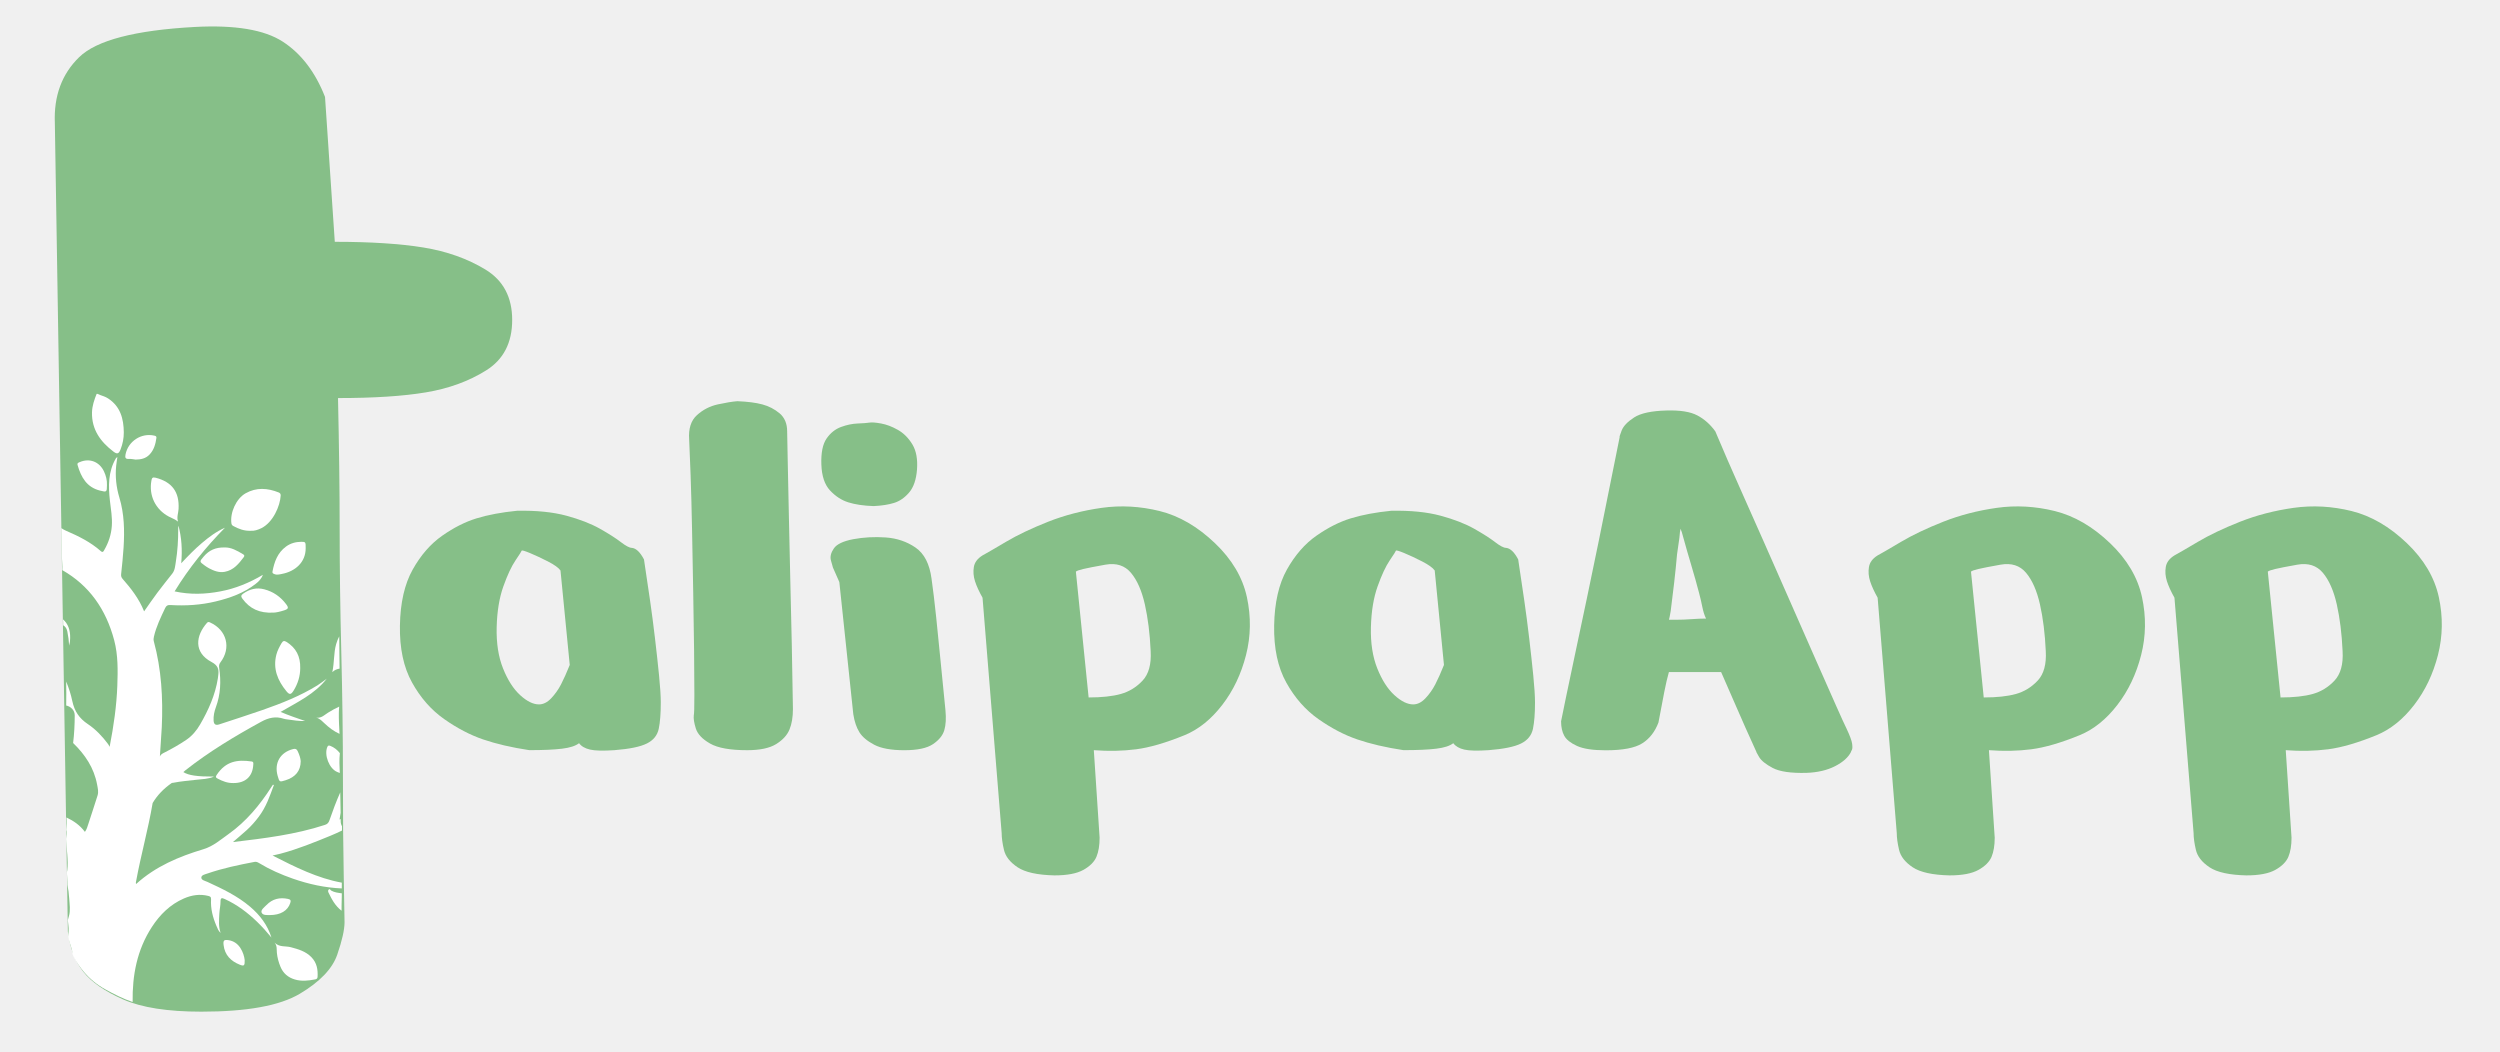
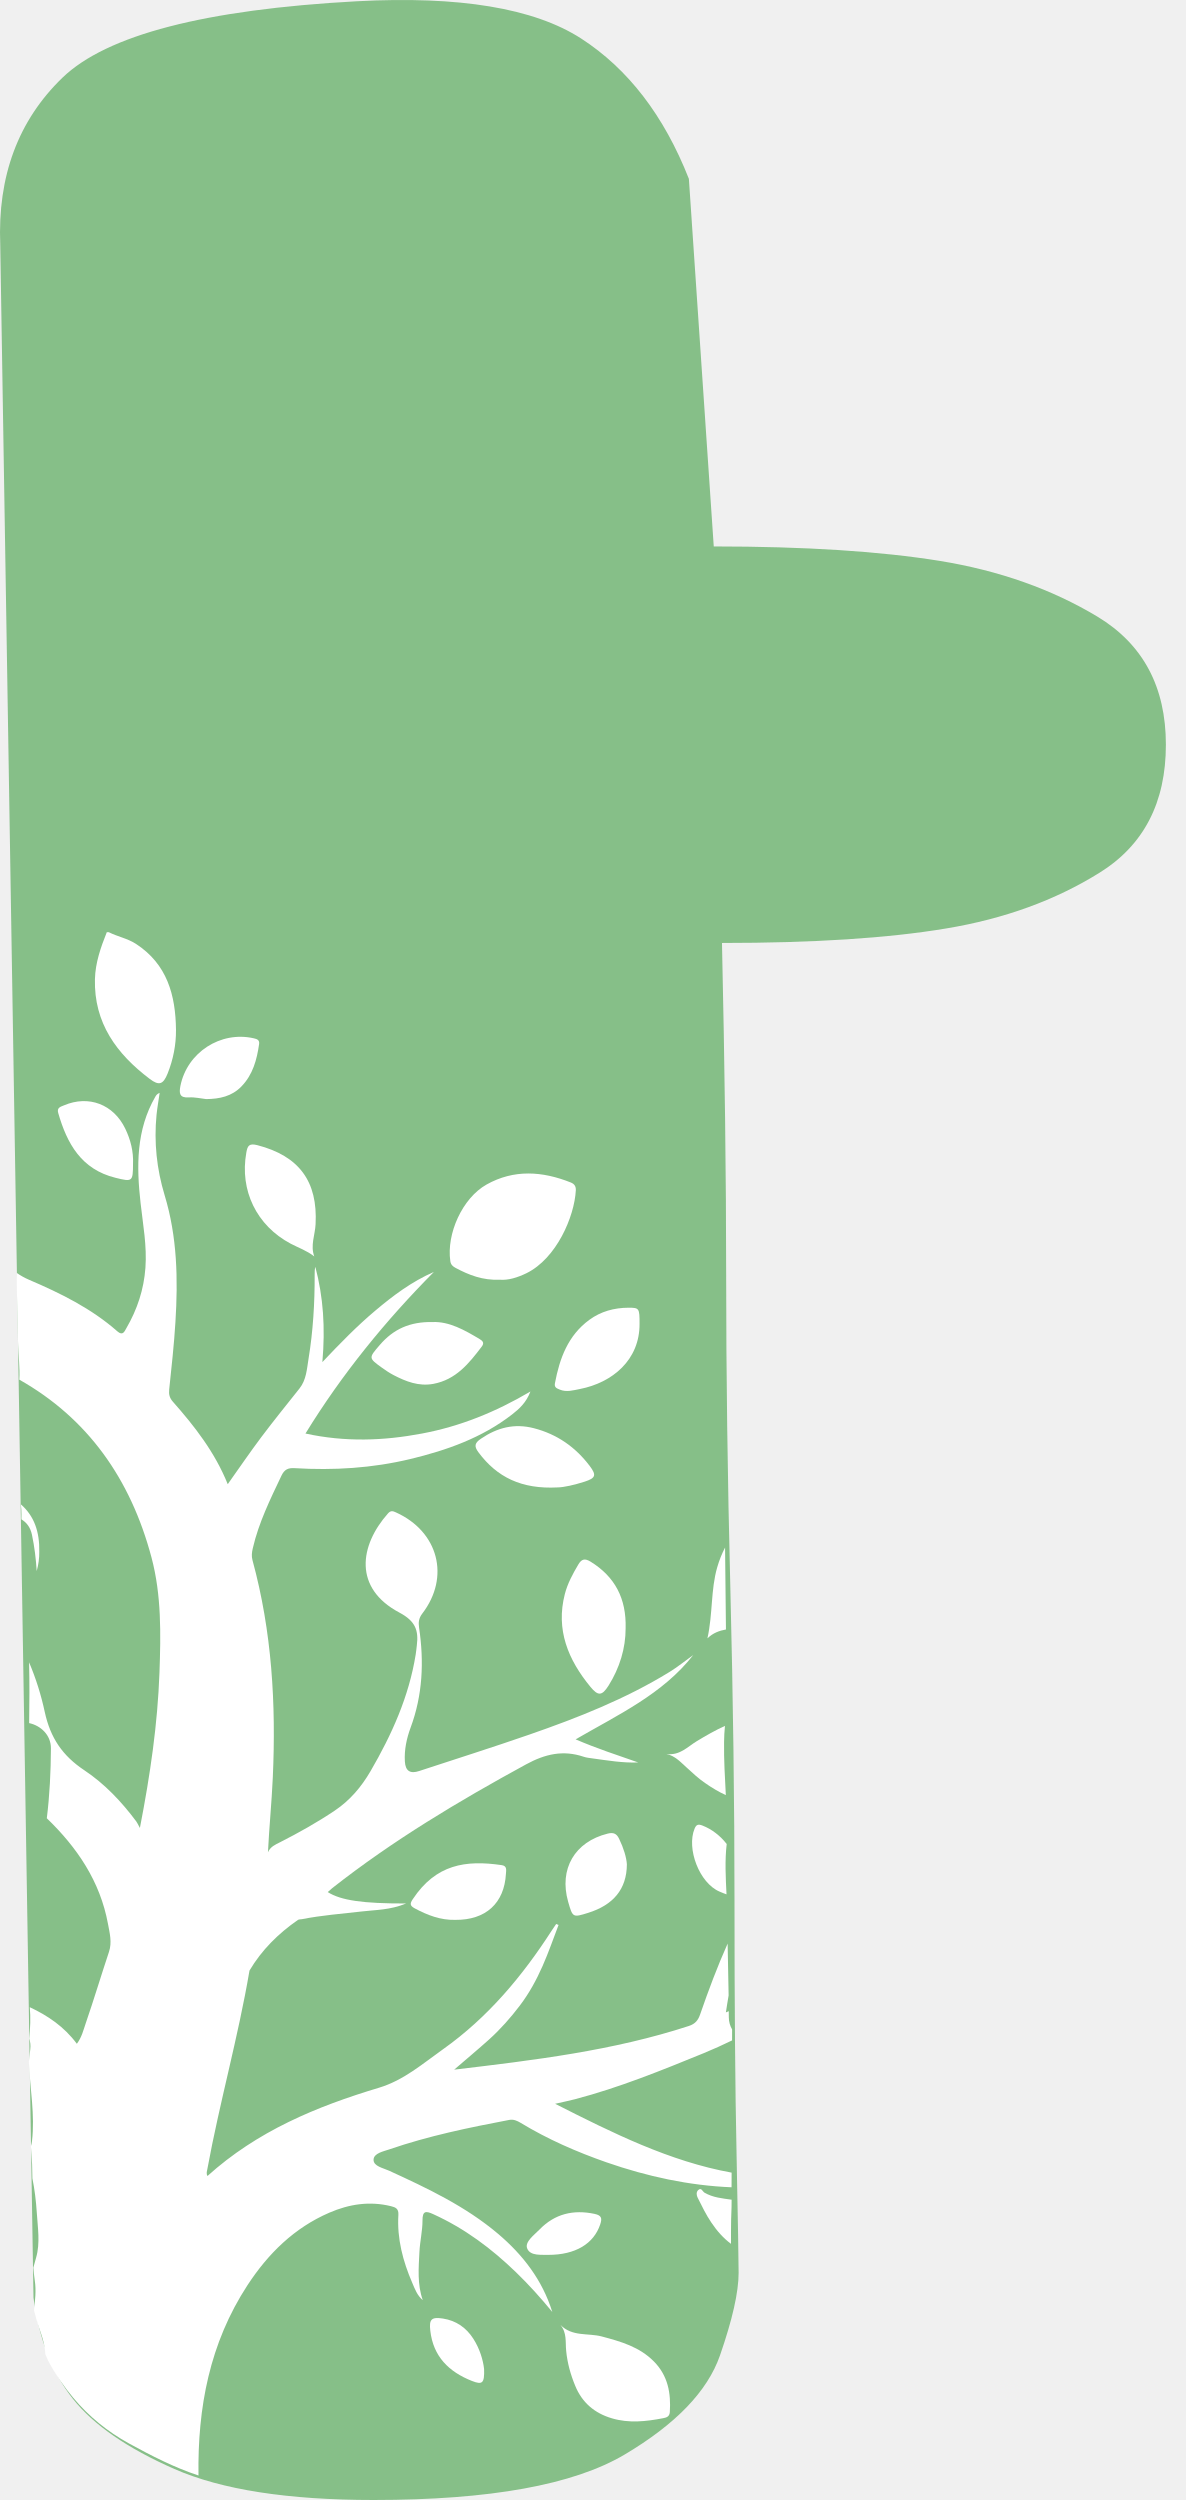
- <svg xmlns="http://www.w3.org/2000/svg" id="Layer_1" x="0" y="0" version="1.1" viewBox="0 0 1022 430" style="enable-background:new 0 0 1022 430" xml:space="preserve">
-   <style type="text/css">.st0{fill:#86bf88}.st1{fill:#fff}</style>
-   <g>
-     <g>
-       <path d="M22.42,50.28C21.97,39.2,25.3,30.22,32.4,23.33c7.09-6.87,22.84-10.98,47.24-12.31 c16.41-0.88,28.38,1.11,35.93,5.99c7.54,4.89,13.31,12.42,17.3,22.62l3.99,59.22c14.64,0,26.72,0.78,36.26,2.33 c9.53,1.56,17.96,4.55,25.28,8.98c7.32,4.44,10.98,11.31,10.98,20.63s-3.55,16.2-10.65,20.63c-7.1,4.44-15.3,7.43-24.62,8.98 c-9.31,1.56-21.29,2.33-35.93,2.33c0.44,19.96,0.67,37.82,0.67,53.56c0,15.75,0.22,32.5,0.67,50.23 c0.44,17.75,0.67,34.71,0.67,50.9c0,16.2,0.1,29.72,0.33,40.59c0.22,10.87,0.33,17.2,0.33,18.96c0,3.11-1,7.55-2.99,13.31 c-2,5.77-7.1,11.09-15.3,15.97c-8.21,4.89-21.62,7.32-40.25,7.32c-13.75,0-24.4-1.66-31.94-4.99c-7.55-3.33-12.97-7.09-16.3-11.31 c-3.33-4.21-5.44-9.65-6.32-16.3L22.42,50.28z" class="st0" />
-     </g>
-     <g id="Tree">
-       <path d="M135.24,341.59c1.55-0.64,3.07-1.33,4.56-2.06c0-0.59,0-1.18,0.01-1.77c-0.33-0.57-0.53-1.22-0.53-1.95 c0-0.33-0.01-0.66-0.01-0.99c-0.15,0.07-0.3,0.13-0.46,0.2c0.13-0.93,0.29-1.83,0.44-2.74c-0.04-2.78-0.1-5.56-0.16-8.35 c-1.66,3.73-3.08,7.55-4.41,11.41c-0.32,0.93-0.77,1.52-1.8,1.86c-12.19,4-24.84,5.51-37.65,7.04c1.94-1.68,3.8-3.24,5.61-4.87 c1.82-1.65,3.44-3.49,4.92-5.45c1.49-1.97,2.66-4.13,3.65-6.38c0.95-2.16,1.72-4.4,2.56-6.61c-0.13-0.05-0.26-0.11-0.38-0.16 c-0.24,0.35-0.48,0.7-0.71,1.06c-4.72,7.35-10.24,13.99-17.41,19.1c-3.27,2.33-6.32,5.02-10.29,6.22 c-10.04,3.02-19.58,7.01-27.52,14.22c-0.23-0.4-0.08-0.76-0.02-1.11c1.96-10.72,4.94-21.23,6.76-31.98 c1.96-3.32,4.62-5.97,7.77-8.16c0.16-0.11,0.42-0.08,0.64-0.12c3.16-0.63,6.37-0.87,9.56-1.24c2.26-0.27,4.58-0.22,7.15-1.29 c-6.95,0.02-10.48-0.5-12.57-1.84c0.26-0.22,0.49-0.45,0.74-0.65c9.7-7.66,20.25-13.99,31.07-19.92c3.07-1.68,5.95-2.34,9.24-1.23 c0.46,0.16,0.96,0.2,1.44,0.27c2.43,0.33,4.85,0.75,7.31,0.65c-3.31-1.17-6.63-2.24-10.04-3.72c6.88-4.01,13.97-7.3,18.86-13.58 c-1.27,0.91-2.48,1.91-3.81,2.73c-7.05,4.35-14.7,7.37-22.47,10.08c-5.86,2.05-11.78,3.92-17.67,5.87 c-1.44,0.48-2.21,0.01-2.3-1.54c-0.11-1.88,0.28-3.71,0.92-5.45c1.94-5.25,2.17-10.63,1.36-16.11c-0.12-0.83-0.06-1.51,0.51-2.26 c4.51-5.9,2.59-13.21-4.21-16.3c-0.48-0.22-0.83-0.35-1.28,0.15c-4.6,5.21-5.56,12.06,1.83,15.99c2.57,1.37,3.09,2.86,2.79,5.27 c-0.06,0.49-0.1,0.98-0.18,1.46c-1.08,6.78-3.83,12.91-7.24,18.8c-1.47,2.54-3.29,4.71-5.75,6.37c-2.81,1.9-5.75,3.55-8.76,5.09 c-0.77,0.39-1.56,0.72-1.95,1.62c0.2-4.06,0.6-8.05,0.78-12.05c0.53-11.83-0.14-23.53-3.26-35.01c-0.18-0.66-0.1-1.26,0.05-1.92 c0.95-4.13,2.8-7.89,4.59-11.68c0.48-1.01,1.06-1.29,2.14-1.22c6.24,0.38,12.42,0,18.52-1.47c5.87-1.42,11.5-3.41,16.33-7.18 c1.17-0.91,2.28-1.92,2.95-3.7c-5.62,3.33-11.3,5.62-17.39,6.77c-6.15,1.17-12.31,1.4-18.69,0c5.87-9.6,12.8-18.13,20.59-26.03 c-3.53,1.54-6.54,3.81-9.44,6.27c-2.88,2.44-5.52,5.15-8.44,8.25c0.48-5.54,0.15-10.48-1.13-15.35c-0.11,0.43-0.11,0.86-0.11,1.29 c0.02,4.53-0.25,9.05-0.98,13.53c-0.27,1.64-0.34,3.37-1.45,4.78c-2.06,2.61-4.15,5.2-6.14,7.86c-1.81,2.42-3.51,4.93-5.37,7.56 c-2.07-5.16-5.31-9.32-8.81-13.3c-0.51-0.58-0.66-1.16-0.58-1.93c0.38-3.63,0.78-7.26,1-10.9c0.43-6.88,0.29-13.73-1.73-20.42 c-1.27-4.21-1.73-8.54-1.3-12.94c0.12-1.19,0.33-2.37,0.5-3.55c-0.38,0.15-0.54,0.35-0.67,0.58c-3.12,5.4-3.05,11.28-2.39,17.18 c0.39,3.47,1.03,6.9,0.78,10.41c-0.25,3.49-1.31,6.72-3.06,9.74c-0.3,0.52-0.56,1.28-1.44,0.51c-4.18-3.7-9.12-6.14-14.19-8.32 c-0.72-0.31-1.36-0.68-1.96-1.1c0.02,3.76,0.15,7.56,0.22,11.32c0.04,2.03,0.32,3.97,0.2,5.88c10.93,6.2,17.84,15.93,21.21,28.68 c1.6,6.06,1.49,12.32,1.27,18.54c-0.3,8.23-1.46,16.34-3.14,25c-0.32-0.59-0.42-0.84-0.58-1.05c-2.36-3.18-5.08-6.07-8.34-8.25 c-3.49-2.33-5.44-5.2-6.34-9.39c-0.59-2.76-1.43-5.43-2.51-7.99c0.08,3.26,0.06,6.53,0.01,9.79c1.85,0.4,3.5,1.91,3.49,4.07 c-0.02,3.77-0.2,7.54-0.66,11.26c4.86,4.71,8.55,10.15,9.81,17.01c0.27,1.48,0.68,2.96,0.16,4.52c-1.27,3.83-2.42,7.69-3.73,11.51 c-0.37,1.07-0.63,2.24-1.42,3.29c-2.04-2.76-4.66-4.53-7.55-5.89c0.15,1.66,0.08,3.35-0.09,5.06c0.17,0.49,0.25,1.06,0.17,1.72 c-0.07,0.67-0.15,1.34-0.23,2.01c0.17,4.27,1.01,8.58,0.5,12.81c-0.03,0.28-0.09,0.55-0.17,0.8c0.04,0.63,0.09,1.27,0.12,1.9 c0.06,0.63,0.09,1.26,0.09,1.89c0.02,0.46,0.03,0.92,0.03,1.38c0.36,1.8,0.58,3.62,0.7,5.47c0.15,2.44,0.58,4.95-0.11,7.32 c-0.16,0.53-0.29,1.07-0.44,1.6c0.06,0.68,0.13,1.37,0.23,2.05c0.25,1.66,0.04,3.25-0.12,4.83c0.03,0.11,0.06,0.22,0.08,0.34 c0.02,0.07,0.05,0.13,0.07,0.21c0.51,2.3,1.57,4.12,1.67,6.52c0.12,0.32,0.27,0.63,0.4,0.95c1.18,2.28,2.72,4.44,4.04,6.03 c2.5,3.02,5.56,5.51,8.99,7.4c3.63,2,7.22,3.85,11.13,5.15c-0.16-10.92,1.78-21.31,7.86-30.66c3.3-5.07,7.48-9.23,13.13-11.68 c3.18-1.38,6.47-1.89,9.9-1.04c0.72,0.18,1.23,0.39,1.17,1.39c-0.23,3.83,0.72,7.45,2.22,10.94c0.43,1,0.79,2.04,1.69,2.8 c-0.9-2.57-0.66-5.19-0.53-7.79c0.08-1.68,0.49-3.36,0.49-5.03c-0.01-1.59,0.54-1.57,1.72-1.03c5.03,2.29,9.36,5.55,13.3,9.38 c2.06,2,3.98,4.15,5.8,6.38c-1.59-5.13-4.7-9.19-8.71-12.6c-5.21-4.43-11.32-7.33-17.47-10.16c-0.96-0.44-2.51-0.71-2.49-1.77 c0.03-1.06,1.57-1.33,2.57-1.68c6.25-2.16,12.7-3.49,19.18-4.73c0.73-0.14,1.28,0.14,1.84,0.47c4.35,2.65,8.98,4.68,13.77,6.36 c6.56,2.29,13.23,3.74,20.06,4.02c0-0.78,0.01-1.57,0.01-2.36c-9.91-1.8-19.05-6.37-28.31-11.09c1.34-0.31,2.28-0.5,3.2-0.74 C121.72,347.13,128.48,344.36,135.24,341.59z" class="st1" />
-       <path d="M39.84,161c1.4,0.71,2.98,0.99,4.32,1.86c5.05,3.28,6.39,8.3,6.45,13.87c0.02,2.41-0.45,4.78-1.34,7.03 c-0.71,1.78-1.38,2-2.86,0.88c-5.32-4.04-8.97-9.01-8.8-16.08c0.07-2.66,0.93-5.12,1.9-7.56C39.62,161,39.73,161,39.84,161z" class="st1" />
-       <path d="M102.53,216.98c-2.74,0.12-4.94-0.76-7.07-1.9c-0.45-0.24-0.76-0.51-0.85-1.08 c-0.64-4.41,1.93-10.16,5.81-12.35c4.4-2.48,8.96-2.16,13.52-0.33c0.59,0.24,0.83,0.63,0.8,1.26c-0.22,4.24-3.1,10.97-7.91,13.35 C105.39,216.63,103.9,217.1,102.53,216.98z" class="st1" />
-       <path d="M138.68,260.13c-0.51,0.98-0.93,2.04-1.26,3.18c-1.05,3.65-0.69,7.44-1.57,11.45 c0.92-0.9,1.94-1.24,2.97-1.43C138.75,268.93,138.75,264.53,138.68,260.13z" class="st1" />
-       <path d="M138.52,291.45c0.01-0.83,0.05-1.71,0.14-2.59c-1.56,0.71-3.06,1.57-4.55,2.48c-1.47,0.9-2.72,2.35-4.84,2.04 c1.41,0.32,2.26,1.3,3.2,2.15c0.96,0.88,1.92,1.79,2.99,2.53c1.08,0.75,2.19,1.43,3.34,1.95 C138.65,297.16,138.48,294.29,138.52,291.45z" class="st1" />
-       <path d="M112.25,385.34c1.91,1.97,4.46,1.3,6.64,1.88c3.07,0.82,6.06,1.67,8.39,4.05c2.25,2.3,2.73,5.09,2.54,8.13 c-0.05,0.74-0.53,0.89-1.07,0.99c-2.74,0.53-5.47,0.84-8.22,0.02c-2.78-0.82-4.78-2.53-5.88-5.22c-0.75-1.81-1.27-3.69-1.46-5.66 C113.05,388.13,113.34,386.63,112.25,385.34z" class="st1" />
-       <path d="M122.73,273.15c0,3.19-0.94,6.34-2.74,9.22c-1.05,1.67-1.68,1.7-2.9,0.21c-3.59-4.38-5.59-9.21-4.11-14.97 c0.44-1.7,1.27-3.24,2.16-4.75c0.52-0.88,1.04-1.03,1.96-0.46C121.02,264.83,122.86,268.34,122.73,273.15z" class="st1" />
-       <path d="M72.79,213.23c-1.19-0.94-2.55-1.4-3.79-2.06c-5.46-2.91-8.2-8.58-7.11-14.66c0.19-1.09,0.43-1.55,1.76-1.21 c6.7,1.74,9.72,5.84,9.35,12.74C72.92,209.75,72.14,211.45,72.79,213.23z" class="st1" />
-       <path d="M111.83,250.44c-5.79,0.31-9.73-1.63-12.71-5.66c-0.74-0.99-0.58-1.51,0.4-2.18c2.61-1.79,5.35-2.51,8.48-1.7 c3.74,0.97,6.69,3.05,8.98,6.1c1.11,1.48,0.93,1.94-0.81,2.51C114.5,250.05,112.81,250.43,111.83,250.44z" class="st1" />
-       <path d="M91.76,223.8c2.68-0.11,5.14,1.29,7.58,2.76c0.43,0.26,0.77,0.58,0.33,1.17c-2.05,2.72-4.14,5.35-7.79,6.03 c-2.35,0.43-4.39-0.38-6.38-1.42c-0.67-0.35-1.31-0.79-1.92-1.23c-2.09-1.52-2.08-1.53-0.29-3.61 C85.48,224.93,88.13,223.73,91.76,223.8z" class="st1" />
-       <path d="M124.96,224.08c0.04,5.82-4.35,9.49-9.58,10.51c-1.04,0.2-2.13,0.55-3.22,0.09c-0.47-0.2-0.9-0.33-0.77-1.02 c0.75-4,2.08-7.68,5.51-10.21c1.86-1.37,3.99-1.95,6.29-1.96C124.91,221.49,124.97,221.57,124.96,224.08z" class="st1" />
-       <path d="M139.63,370.4c0-1.36,0.03-2.71,0.09-4.05c0-0.39,0-0.78,0.01-1.16c-1.49-0.21-3-0.34-4.35-1.13 c-0.32-0.19-0.5-0.9-1.02-0.41c-0.34,0.33-0.26,0.87-0.07,1.23c0.68,1.36,1.34,2.75,2.19,4c0.91,1.36,1.95,2.53,3.15,3.42 C139.62,371.67,139.63,371.04,139.63,370.4z" class="st1" />
-       <path d="M95.4,320.11c-2.36,0.06-4.46-0.76-6.51-1.86c-0.83-0.45-0.74-0.81-0.29-1.49c3.71-5.6,8.46-6.32,14.25-5.47 c0.9,0.13,0.71,0.83,0.68,1.4C103.27,317.44,100.28,320.16,95.4,320.11z" class="st1" />
-       <path d="M43.72,198.33c-0.01,2.86-0.1,2.91-2.82,2.23c-5.48-1.36-7.77-5.51-9.18-10.44c-0.25-0.87,0.38-1,0.93-1.23 c3.95-1.69,7.95-0.17,9.83,3.77C43.33,194.44,43.81,196.33,43.72,198.33z" class="st1" />
-       <path d="M122.93,311.17c-0.02,4.01-2.2,6.55-6.22,7.81c-2.46,0.77-2.47,0.77-3.2-1.79c-1.5-5.28,1.06-9.67,6.35-10.98 c0.9-0.22,1.42-0.02,1.82,0.83C122.4,308.53,122.87,310.07,122.93,311.17z" class="st1" />
-       <path d="M25.73,253.17c0.06,0.54,0.11,1.08,0.1,1.63c0,0.19,0,0.37-0.01,0.56c0,0.08,0.01,0.16,0.01,0.24 c0.8,0.47,1.43,1.27,1.68,2.47c0.41,1.96,0.64,3.9,0.76,5.85c0.28-1.03,0.43-2.07,0.41-3.08 C28.75,257.57,27.86,255.03,25.73,253.17z" class="st1" />
-       <path d="M55.45,187.88c-0.92-0.1-1.84-0.33-2.75-0.27c-1.54,0.1-1.61-0.64-1.38-1.85c1.07-5.39,6.44-8.9,11.78-7.67 c0.53,0.12,0.94,0.28,0.84,0.94c-0.36,2.51-1,4.91-2.82,6.8C59.57,187.45,57.59,187.86,55.45,187.88z" class="st1" />
-       <path d="M100.03,392.47c0.07,2.3-0.27,2.58-1.95,1.92c-3.7-1.47-6.21-3.94-6.68-8.09c-0.21-1.84,0.17-2.25,2.03-1.96 c2.11,0.33,3.72,1.45,4.87,3.25C99.34,389.22,99.87,391.03,100.03,392.47z" class="st1" />
-       <path d="M110.29,374.08c-1.01-0.05-2.86,0.22-3.35-1.04c-0.42-1.07,1.13-2.16,2-3.07c2.44-2.51,5.41-3.22,8.82-2.49 c1.12,0.24,1.22,0.71,0.89,1.7C117.62,372.27,114.71,374.09,110.29,374.08z" class="st1" />
-       <path d="M138.94,307.89c-1.03-1.33-2.38-2.39-3.9-2.98c-0.66-0.25-0.97-0.17-1.25,0.5 c-1.33,3.21,0.76,8.77,4.01,10.15c0.43,0.18,0.79,0.33,1.11,0.44C138.78,313.29,138.63,310.55,138.94,307.89z" class="st1" />
-     </g>
-     <g>
-       <path d="M231.5,210.81c5.53,1.5,10.11,3.28,13.75,5.33c3.63,2.06,6.48,3.87,8.53,5.45c2.05,1.58,3.56,2.37,4.5,2.37 c1.74,0.16,3.4,1.74,4.98,4.74c0.95,6.32,1.78,11.93,2.49,16.83c0.71,4.9,1.38,10.04,2.01,15.4c0.63,5.37,1.19,10.43,1.66,15.17 c0.47,4.74,0.71,8.45,0.71,11.14c0,4.42-0.28,7.98-0.83,10.66c-0.56,2.69-2.17,4.7-4.86,6.04c-2.69,1.34-7.11,2.25-13.27,2.73 c-4.58,0.31-7.9,0.24-9.95-0.24c-2.06-0.47-3.56-1.34-4.5-2.61c-1.42,1.11-3.75,1.86-6.99,2.25c-3.24,0.4-7.7,0.59-13.39,0.59 c-7.27-1.1-13.55-2.57-18.84-4.38c-5.3-1.81-10.59-4.58-15.88-8.29c-5.3-3.71-9.68-8.69-13.15-14.93 c-3.48-6.24-5.14-14.02-4.98-23.34c0.16-9.32,1.9-16.95,5.21-22.87c3.32-5.92,7.35-10.55,12.09-13.86 c4.74-3.32,9.44-5.69,14.1-7.11c4.66-1.42,10.15-2.45,16.47-3.08C219.25,208.65,225.96,209.32,231.5,210.81z M229.13,233.21 c-0.79-1.1-2.49-2.33-5.1-3.67c-2.61-1.34-5.06-2.49-7.35-3.44c-2.29-0.95-3.44-1.26-3.44-0.95c0,0.16-0.83,1.46-2.49,3.91 c-1.66,2.45-3.32,6.01-4.98,10.67c-1.66,4.66-2.57,10.23-2.73,16.71c-0.16,6.48,0.71,12.09,2.61,16.83s4.23,8.38,6.99,10.9 c2.76,2.53,5.33,3.79,7.7,3.79c1.74,0,3.4-0.83,4.98-2.49c1.58-1.66,2.92-3.56,4.03-5.69c1.1-2.13,2.29-4.78,3.56-7.94 L229.13,233.21z" class="st0" />
-       <path d="M301.41,164.01c4.11,0.16,7.5,0.59,10.19,1.3c2.68,0.71,5.05,1.94,7.11,3.67c2.05,1.74,3.08,4.19,3.08,7.35 c0,2.06,0.08,6.24,0.24,12.56c0.15,6.32,0.31,13.79,0.47,22.4c0.16,8.61,0.36,17.46,0.59,26.54c0.24,9.09,0.43,17.58,0.59,25.48 c0.16,7.9,0.31,16.75,0.47,26.54c0,3.32-0.47,6.12-1.42,8.41c-0.95,2.29-2.77,4.27-5.45,5.93c-2.69,1.66-6.64,2.49-11.85,2.49 c-6.95,0-12.01-0.91-15.17-2.73c-3.16-1.81-5.1-3.87-5.81-6.16c-0.71-2.29-0.99-4.07-0.83-5.33c0.16-0.63,0.24-3.39,0.24-8.29 c0-4.89-0.04-11.06-0.12-18.49c-0.08-7.42-0.2-15.4-0.36-23.94c-0.16-8.53-0.32-16.95-0.47-25.24 c-0.16-8.29-0.36-15.72-0.59-22.28c-0.24-6.55-0.44-11.41-0.59-14.58c-0.32-4.42,0.75-7.74,3.2-9.95 c2.45-2.21,5.29-3.67,8.53-4.38C296.71,164.6,299.35,164.17,301.41,164.01z" class="st0" />
-       <path d="M346.79,205.36c-2.77-0.87-5.25-2.49-7.47-4.86c-2.21-2.37-3.4-5.93-3.55-10.67 c-0.16-4.74,0.55-8.25,2.13-10.55c1.58-2.29,3.56-3.87,5.93-4.74c2.37-0.87,4.66-1.34,6.87-1.42c2.21-0.08,3.79-0.2,4.74-0.36 c0.95-0.16,2.53-0.04,4.74,0.36c2.21,0.4,4.5,1.27,6.87,2.61c2.37,1.34,4.34,3.32,5.92,5.92c1.58,2.61,2.21,6.04,1.9,10.31 c-0.32,4.11-1.39,7.23-3.2,9.36c-1.82,2.13-3.87,3.56-6.16,4.27c-2.29,0.71-5.09,1.15-8.41,1.3 C352.99,206.75,349.55,206.23,346.79,205.36z M343.12,237.95c-1.42-3.32-2.29-5.29-2.61-5.92c-0.16-0.47-0.44-1.46-0.83-2.96 c-0.4-1.5,0-3.12,1.19-4.86c1.18-1.74,3.83-3,7.94-3.79c4.27-0.79,8.69-1.03,13.27-0.71c4.58,0.32,8.65,1.7,12.21,4.15 c3.55,2.45,5.72,6.68,6.52,12.68c0.63,4.43,1.26,9.68,1.9,15.76c0.63,6.08,1.22,12.01,1.78,17.77c0.55,5.77,1.22,12.52,2.01,20.26 c0.32,3.32,0.16,6.04-0.47,8.18c-0.63,2.13-2.17,4.03-4.62,5.69c-2.45,1.66-6.36,2.49-11.73,2.49c-5.37,0-9.48-0.75-12.32-2.25 c-2.84-1.5-4.86-3.2-6.04-5.1c-1.18-1.9-2.01-4.34-2.49-7.35L343.12,237.95z" class="st0" />
-       <path d="M409.48,340.57l-7.82-96.22c-1.42-2.53-2.45-4.78-3.08-6.75c-0.63-1.97-0.79-3.91-0.47-5.81 c0.31-1.9,1.5-3.47,3.55-4.74c1.74-0.95,4.94-2.8,9.6-5.57c4.66-2.76,10.39-5.49,17.18-8.18c6.79-2.69,14.1-4.58,21.92-5.69 c7.82-1.1,15.72-0.67,23.7,1.3c7.98,1.98,15.52,6.36,22.63,13.15c6.95,6.64,11.29,13.98,13.04,22.04 c1.74,8.06,1.62,15.96-0.36,23.7c-1.98,7.74-5.21,14.54-9.72,20.38c-4.5,5.85-9.6,9.95-15.29,12.32 c-7.74,3.16-14.38,5.1-19.91,5.81c-5.53,0.71-11.3,0.83-17.3,0.36l2.37,35.79c0,3.16-0.44,5.77-1.3,7.82 c-0.87,2.05-2.65,3.83-5.33,5.33c-2.69,1.5-6.64,2.25-11.85,2.25c-6.95-0.16-11.97-1.27-15.05-3.32 c-3.08-2.06-4.94-4.42-5.57-7.11C409.79,344.76,409.48,342.47,409.48,340.57z M445.03,285.12c5.37,0,9.75-0.47,13.15-1.42 c3.4-0.95,6.36-2.76,8.89-5.45c2.53-2.69,3.63-6.71,3.32-12.09c-0.32-7.11-1.11-13.47-2.37-19.08c-1.27-5.61-3.16-9.91-5.69-12.92 c-2.53-3-6.01-4.11-10.43-3.32c-4.43,0.79-7.47,1.38-9.12,1.78c-1.66,0.4-2.65,0.75-2.96,1.07L445.03,285.12z" class="st0" />
-       <path d="M588.88,210.81c5.53,1.5,10.11,3.28,13.75,5.33c3.63,2.06,6.48,3.87,8.53,5.45c2.05,1.58,3.55,2.37,4.5,2.37 c1.74,0.16,3.4,1.74,4.98,4.74c0.95,6.32,1.78,11.93,2.49,16.83c0.71,4.9,1.38,10.04,2.01,15.4c0.63,5.37,1.18,10.43,1.66,15.17 c0.47,4.74,0.71,8.45,0.71,11.14c0,4.42-0.28,7.98-0.83,10.66c-0.56,2.69-2.17,4.7-4.86,6.04c-2.69,1.34-7.11,2.25-13.27,2.73 c-4.58,0.31-7.9,0.24-9.95-0.24c-2.05-0.47-3.55-1.34-4.5-2.61c-1.42,1.11-3.75,1.86-6.99,2.25c-3.24,0.4-7.7,0.59-13.39,0.59 c-7.27-1.1-13.55-2.57-18.84-4.38c-5.3-1.81-10.59-4.58-15.88-8.29c-5.29-3.71-9.68-8.69-13.15-14.93 c-3.48-6.24-5.14-14.02-4.98-23.34c0.16-9.32,1.9-16.95,5.21-22.87c3.32-5.92,7.35-10.55,12.09-13.86s9.44-5.69,14.1-7.11 c4.66-1.42,10.15-2.45,16.47-3.08C576.64,208.65,583.35,209.32,588.88,210.81z M586.51,233.21c-0.79-1.1-2.49-2.33-5.09-3.67 c-2.61-1.34-5.06-2.49-7.35-3.44c-2.29-0.95-3.44-1.26-3.44-0.95c0,0.16-0.83,1.46-2.49,3.91c-1.66,2.45-3.32,6.01-4.98,10.67 c-1.66,4.66-2.57,10.23-2.73,16.71c-0.16,6.48,0.71,12.09,2.61,16.83c1.9,4.74,4.23,8.38,6.99,10.9c2.76,2.53,5.33,3.79,7.7,3.79 c1.74,0,3.4-0.83,4.98-2.49c1.58-1.66,2.92-3.56,4.03-5.69c1.1-2.13,2.29-4.78,3.55-7.94L586.51,233.21z" class="st0" />
-       <path d="M662.94,175.98c0.71-1.81,2.41-3.59,5.1-5.33c2.68-1.74,7.11-2.68,13.27-2.84c5.53-0.16,9.72,0.51,12.56,2.01 c2.84,1.5,5.29,3.67,7.35,6.52c3.47,8.22,6.71,15.68,9.72,22.4c3,6.72,6.32,14.18,9.95,22.4c3.63,8.22,7.31,16.55,11.02,25 c3.71,8.45,7.19,16.35,10.43,23.7c3.24,7.35,5.96,13.51,8.18,18.49c2.21,4.98,3.63,8.1,4.27,9.36c1.42,3,2.21,5.14,2.37,6.4 c0.16,1.27,0.12,2.1-0.12,2.49s-0.36,0.67-0.36,0.83c-1.11,2.21-3.28,4.15-6.52,5.81c-3.24,1.66-7.15,2.57-11.73,2.73 c-6.32,0.16-10.9-0.51-13.75-2.01c-2.84-1.5-4.7-3-5.57-4.5c-0.87-1.5-1.23-2.17-1.07-2.01c-3.32-7.27-6.08-13.47-8.29-18.6 c-2.21-5.13-4.27-9.83-6.16-14.1c-4.27,0-7.82,0-10.67,0c-2.84,0-6.4,0-10.67,0c-0.63,2.21-1.27,4.94-1.9,8.18 c-0.63,3.24-1.42,7.39-2.37,12.44c-1.42,3.79-3.64,6.64-6.64,8.53c-3,1.9-7.98,2.84-14.93,2.84c-5.21,0-9.12-0.59-11.73-1.78 c-2.61-1.19-4.35-2.57-5.21-4.15c-0.87-1.58-1.3-3.56-1.3-5.92c0.31-1.58,0.98-4.86,2.01-9.84c1.03-4.98,2.29-10.98,3.79-18.01 c1.5-7.03,3.08-14.49,4.74-22.4c1.66-7.9,3.28-15.72,4.86-23.46c1.58-7.74,3-14.81,4.27-21.21c1.26-6.4,2.68-13.47,4.27-21.21 C661.96,178.7,662.23,177.79,662.94,175.98z M687,216.15c-0.16,0.63-0.32,1.9-0.47,3.79l-0.95,6.64 c-0.32,3.64-0.71,7.51-1.18,11.61c-0.47,4.11-0.95,7.98-1.42,11.61c-0.32,1.9-0.56,3.08-0.71,3.55h3.08c1.9,0,3.95-0.08,6.16-0.24 c2.21-0.16,4.18-0.24,5.92-0.24c-0.63-1.26-1.15-2.88-1.54-4.86c-0.4-1.97-0.83-3.83-1.3-5.57c-0.95-3.63-2.01-7.42-3.2-11.38 c-1.18-3.95-2.25-7.66-3.2-11.14C687.71,218.04,687.31,216.78,687,216.15z" class="st0" />
-       <path d="M775.4,340.57l-7.82-96.22c-1.42-2.53-2.45-4.78-3.08-6.75c-0.63-1.97-0.79-3.91-0.47-5.81 c0.31-1.9,1.5-3.47,3.55-4.74c1.74-0.95,4.94-2.8,9.6-5.57c4.66-2.76,10.39-5.49,17.18-8.18c6.79-2.69,14.1-4.58,21.92-5.69 c7.82-1.1,15.72-0.67,23.7,1.3c7.98,1.98,15.52,6.36,22.63,13.15c6.95,6.64,11.29,13.98,13.04,22.04 c1.74,8.06,1.62,15.96-0.36,23.7c-1.98,7.74-5.21,14.54-9.72,20.38c-4.5,5.85-9.6,9.95-15.29,12.32 c-7.74,3.16-14.38,5.1-19.91,5.81c-5.53,0.71-11.3,0.83-17.3,0.36l2.37,35.79c0,3.16-0.44,5.77-1.3,7.82 c-0.87,2.05-2.65,3.83-5.33,5.33c-2.69,1.5-6.64,2.25-11.85,2.25c-6.95-0.16-11.97-1.27-15.05-3.32 c-3.08-2.06-4.94-4.42-5.57-7.11C775.71,344.76,775.4,342.47,775.4,340.57z M810.95,285.12c5.37,0,9.75-0.47,13.15-1.42 c3.4-0.95,6.36-2.76,8.89-5.45c2.53-2.69,3.63-6.71,3.32-12.09c-0.32-7.11-1.11-13.47-2.37-19.08c-1.27-5.61-3.16-9.91-5.69-12.92 c-2.53-3-6.01-4.11-10.43-3.32c-4.43,0.79-7.47,1.38-9.12,1.78c-1.66,0.4-2.65,0.75-2.96,1.07L810.95,285.12z" class="st0" />
-       <path d="M896.74,340.57l-7.82-96.22c-1.42-2.53-2.45-4.78-3.08-6.75c-0.63-1.97-0.79-3.91-0.47-5.81 c0.31-1.9,1.5-3.47,3.55-4.74c1.74-0.95,4.94-2.8,9.6-5.57c4.66-2.76,10.39-5.49,17.18-8.18c6.79-2.69,14.1-4.58,21.92-5.69 c7.82-1.1,15.72-0.67,23.7,1.3c7.98,1.98,15.52,6.36,22.63,13.15c6.95,6.64,11.29,13.98,13.04,22.04 c1.74,8.06,1.62,15.96-0.36,23.7c-1.98,7.74-5.21,14.54-9.72,20.38c-4.5,5.85-9.6,9.95-15.29,12.32 c-7.74,3.16-14.38,5.1-19.91,5.81c-5.53,0.71-11.3,0.83-17.3,0.36l2.37,35.79c0,3.16-0.44,5.77-1.3,7.82 c-0.87,2.05-2.65,3.83-5.33,5.33c-2.69,1.5-6.64,2.25-11.85,2.25c-6.95-0.16-11.97-1.27-15.05-3.32 c-3.08-2.06-4.94-4.42-5.57-7.11C897.05,344.76,896.74,342.47,896.74,340.57z M932.29,285.12c5.37,0,9.75-0.47,13.15-1.42 c3.4-0.95,6.36-2.76,8.89-5.45c2.53-2.69,3.63-6.71,3.32-12.09c-0.32-7.11-1.11-13.47-2.37-19.08c-1.27-5.61-3.16-9.91-5.69-12.92 c-2.53-3-6.01-4.11-10.43-3.32c-4.43,0.79-7.47,1.38-9.12,1.78c-1.66,0.4-2.65,0.75-2.96,1.07L932.29,285.12z" class="st0" />
-     </g>
-   </g>
+ <svg xmlns="http://www.w3.org/2000/svg" width="55" height="116" viewBox="0 0 55 116" fill="none">
+   <path d="M0.012 11.366C-0.119 8.175 0.845 5.588 2.899 3.604C4.95 1.625 9.506 0.441 16.565 0.058C21.312 -0.195 24.775 0.378 26.959 1.783C29.14 3.192 30.809 5.361 31.964 8.298L33.118 25.355C37.353 25.355 40.848 25.58 43.608 26.026C46.364 26.475 48.803 27.337 50.921 28.612C53.038 29.891 54.097 31.87 54.097 34.554C54.097 37.239 53.07 39.22 51.016 40.496C48.962 41.775 46.59 42.636 43.894 43.082C41.201 43.532 37.735 43.754 33.5 43.754C33.627 49.502 33.694 54.646 33.694 59.18C33.694 63.716 33.757 68.54 33.887 73.647C34.015 78.759 34.081 83.644 34.081 88.307C34.081 92.973 34.11 96.867 34.177 99.998C34.24 103.128 34.272 104.952 34.272 105.459C34.272 106.354 33.983 107.633 33.407 109.292C32.829 110.954 31.353 112.486 28.981 113.892C26.606 115.3 22.727 116 17.337 116C13.359 116 10.278 115.522 8.097 114.563C5.913 113.604 4.345 112.521 3.382 111.305C2.419 110.093 1.808 108.526 1.554 106.611L0.012 11.366Z" fill="#86BF88" />
+   <path d="M32.648 95.269C33.097 95.084 33.536 94.886 33.968 94.675C33.968 94.505 33.968 94.335 33.97 94.165C33.875 94.001 33.817 93.814 33.817 93.604C33.817 93.509 33.814 93.414 33.814 93.319C33.771 93.339 33.727 93.356 33.681 93.376C33.719 93.109 33.765 92.849 33.808 92.587C33.797 91.787 33.779 90.986 33.762 90.182C33.282 91.257 32.871 92.357 32.486 93.469C32.394 93.736 32.264 93.906 31.966 94.004C28.439 95.156 24.78 95.591 21.074 96.032C21.635 95.548 22.173 95.099 22.697 94.629C23.223 94.154 23.692 93.624 24.12 93.059C24.551 92.492 24.89 91.87 25.176 91.222C25.451 90.6 25.674 89.955 25.917 89.318C25.879 89.304 25.841 89.287 25.807 89.272C25.737 89.373 25.668 89.474 25.601 89.577C24.236 91.694 22.639 93.607 20.565 95.079C19.619 95.75 18.736 96.524 17.588 96.87C14.684 97.74 11.924 98.889 9.627 100.966C9.56 100.85 9.604 100.747 9.621 100.646C10.188 97.558 11.05 94.531 11.576 91.435C12.143 90.479 12.913 89.716 13.824 89.085C13.871 89.053 13.946 89.062 14.009 89.05C14.924 88.869 15.852 88.8 16.775 88.693C17.429 88.615 18.1 88.63 18.843 88.322C16.833 88.327 15.812 88.178 15.207 87.792C15.282 87.728 15.349 87.662 15.421 87.605C18.227 85.398 21.279 83.575 24.409 81.867C25.297 81.383 26.131 81.193 27.082 81.513C27.215 81.559 27.36 81.57 27.499 81.591C28.202 81.686 28.902 81.807 29.614 81.778C28.656 81.441 27.696 81.133 26.709 80.706C28.7 79.552 30.751 78.604 32.165 76.795C31.798 77.057 31.448 77.345 31.063 77.581C29.023 78.834 26.811 79.704 24.563 80.485C22.867 81.075 21.155 81.614 19.451 82.175C19.034 82.314 18.812 82.178 18.786 81.732C18.754 81.19 18.867 80.663 19.052 80.162C19.613 78.65 19.68 77.1 19.445 75.522C19.41 75.283 19.428 75.087 19.593 74.871C20.897 73.172 20.342 71.067 18.375 70.177C18.236 70.113 18.135 70.076 18.005 70.22C16.674 71.72 16.396 73.693 18.534 74.825C19.277 75.22 19.428 75.649 19.341 76.343C19.324 76.484 19.312 76.625 19.289 76.763C18.977 78.716 18.181 80.482 17.195 82.178C16.769 82.91 16.243 83.535 15.531 84.013C14.718 84.56 13.868 85.035 12.997 85.479C12.774 85.591 12.546 85.686 12.433 85.945C12.491 84.776 12.606 83.627 12.658 82.475C12.812 79.068 12.618 75.698 11.715 72.391C11.663 72.201 11.686 72.028 11.73 71.838C12.005 70.649 12.54 69.566 13.058 68.474C13.197 68.183 13.364 68.103 13.677 68.123C15.482 68.232 17.27 68.123 19.034 67.7C20.733 67.291 22.361 66.717 23.759 65.632C24.097 65.37 24.418 65.079 24.612 64.566C22.986 65.525 21.343 66.185 19.581 66.516C17.802 66.853 16.02 66.919 14.174 66.516C15.872 63.751 17.877 61.294 20.131 59.019C19.11 59.462 18.239 60.116 17.4 60.825C16.567 61.527 15.803 62.308 14.958 63.201C15.097 61.605 15.002 60.182 14.631 58.78C14.6 58.904 14.6 59.027 14.6 59.151C14.605 60.456 14.527 61.758 14.316 63.048C14.238 63.52 14.218 64.019 13.897 64.425C13.301 65.177 12.696 65.922 12.12 66.689C11.597 67.386 11.105 68.109 10.567 68.866C9.968 67.38 9.031 66.182 8.018 65.035C7.871 64.868 7.827 64.701 7.85 64.48C7.96 63.434 8.076 62.389 8.14 61.34C8.264 59.358 8.224 57.386 7.639 55.459C7.272 54.246 7.139 52.999 7.263 51.732C7.298 51.389 7.359 51.049 7.408 50.709C7.298 50.753 7.252 50.81 7.214 50.876C6.311 52.432 6.332 54.125 6.523 55.825C6.635 56.824 6.821 57.812 6.748 58.823C6.676 59.828 6.369 60.758 5.863 61.628C5.776 61.778 5.701 61.997 5.446 61.775C4.237 60.709 2.808 60.007 1.341 59.379C1.133 59.289 0.948 59.183 0.774 59.062C0.78 60.145 0.818 61.239 0.838 62.322C0.85 62.907 0.931 63.466 0.896 64.016C4.058 65.802 6.057 68.604 7.032 72.276C7.495 74.022 7.463 75.825 7.399 77.616C7.312 79.986 6.977 82.322 6.491 84.817C6.398 84.647 6.369 84.575 6.323 84.514C5.64 83.598 4.853 82.766 3.91 82.138C2.901 81.467 2.337 80.64 2.076 79.433C1.906 78.638 1.663 77.87 1.35 77.132C1.373 78.071 1.367 79.013 1.353 79.952C1.888 80.067 2.366 80.502 2.363 81.124C2.357 82.21 2.305 83.296 2.172 84.367C3.578 85.724 4.645 87.29 5.01 89.266C5.088 89.693 5.206 90.119 5.056 90.568C4.689 91.671 4.356 92.783 3.977 93.883C3.87 94.192 3.795 94.528 3.566 94.831C2.976 94.036 2.218 93.526 1.382 93.134C1.425 93.612 1.405 94.099 1.356 94.592C1.405 94.733 1.428 94.897 1.405 95.087C1.385 95.28 1.362 95.473 1.339 95.666C1.388 96.896 1.631 98.137 1.483 99.356C1.474 99.436 1.457 99.514 1.434 99.586C1.446 99.767 1.46 99.952 1.469 100.133C1.486 100.315 1.495 100.496 1.495 100.678C1.501 100.81 1.503 100.943 1.503 101.075C1.608 101.594 1.671 102.118 1.706 102.651C1.749 103.353 1.874 104.076 1.674 104.759C1.628 104.911 1.59 105.067 1.547 105.22C1.564 105.416 1.584 105.614 1.613 105.81C1.686 106.288 1.625 106.746 1.579 107.201C1.587 107.233 1.596 107.265 1.602 107.299C1.608 107.319 1.616 107.337 1.622 107.36C1.77 108.022 2.076 108.546 2.105 109.238C2.14 109.33 2.183 109.419 2.221 109.511C2.562 110.168 3.008 110.79 3.39 111.248C4.113 112.118 4.998 112.835 5.99 113.379C7.04 113.955 8.079 114.488 9.21 114.863C9.164 111.717 9.725 108.725 11.484 106.032C12.439 104.572 13.648 103.373 15.282 102.668C16.202 102.27 17.154 102.123 18.146 102.368C18.355 102.42 18.502 102.481 18.485 102.769C18.418 103.872 18.693 104.914 19.127 105.92C19.251 106.208 19.355 106.507 19.616 106.726C19.355 105.986 19.425 105.231 19.462 104.482C19.486 103.998 19.604 103.515 19.604 103.034C19.601 102.576 19.761 102.581 20.102 102.737C21.557 103.397 22.81 104.335 23.949 105.439C24.545 106.015 25.101 106.634 25.627 107.276C25.167 105.799 24.268 104.629 23.108 103.647C21.6 102.371 19.833 101.536 18.054 100.721C17.776 100.594 17.328 100.516 17.333 100.211C17.342 99.906 17.788 99.828 18.077 99.727C19.885 99.105 21.751 98.722 23.625 98.365C23.837 98.325 23.996 98.405 24.158 98.5C25.416 99.263 26.756 99.848 28.141 100.332C30.039 100.992 31.968 101.409 33.944 101.49C33.944 101.265 33.947 101.038 33.947 100.81C31.08 100.292 28.436 98.975 25.758 97.616C26.145 97.527 26.417 97.472 26.683 97.403C28.737 96.864 30.693 96.067 32.648 95.269Z" fill="white" />
+   <path d="M5.05 43.255C5.455 43.46 5.912 43.541 6.3 43.791C7.761 44.736 8.148 46.182 8.166 47.786C8.172 48.48 8.036 49.163 7.778 49.811C7.573 50.323 7.379 50.387 6.951 50.064C5.412 48.901 4.356 47.469 4.405 45.433C4.425 44.667 4.674 43.958 4.955 43.255C4.986 43.255 5.018 43.255 5.05 43.255Z" fill="white" />
+   <path d="M23.186 59.379C22.393 59.413 21.756 59.16 21.14 58.831C21.01 58.762 20.921 58.684 20.895 58.52C20.709 57.25 21.453 55.594 22.575 54.963C23.848 54.249 25.167 54.341 26.486 54.868C26.657 54.937 26.727 55.05 26.718 55.231C26.654 56.452 25.821 58.391 24.43 59.076C24.013 59.278 23.582 59.413 23.186 59.379Z" fill="white" />
+   <path d="M33.643 71.806C33.496 72.089 33.374 72.394 33.279 72.722C32.975 73.774 33.079 74.865 32.825 76.02C33.091 75.761 33.386 75.663 33.684 75.608C33.664 74.341 33.664 73.074 33.643 71.806Z" fill="white" />
+   <path d="M33.597 80.827C33.6 80.588 33.612 80.335 33.638 80.081C33.187 80.286 32.753 80.534 32.322 80.796C31.896 81.055 31.535 81.472 30.921 81.383C31.329 81.475 31.575 81.758 31.847 82.002C32.125 82.256 32.403 82.518 32.712 82.731C33.025 82.947 33.346 83.143 33.678 83.293C33.635 82.472 33.586 81.645 33.597 80.827Z" fill="white" />
+   <path d="M25.998 107.869C26.55 108.437 27.288 108.244 27.918 108.411C28.807 108.647 29.672 108.892 30.346 109.577C30.997 110.24 31.135 111.043 31.08 111.919C31.066 112.132 30.927 112.175 30.771 112.204C29.978 112.357 29.188 112.446 28.393 112.21C27.589 111.974 27.01 111.481 26.692 110.706C26.475 110.185 26.325 109.644 26.27 109.076C26.229 108.673 26.313 108.241 25.998 107.869Z" fill="white" />
+   <path d="M29.029 75.556C29.029 76.475 28.757 77.383 28.237 78.212C27.933 78.693 27.751 78.702 27.398 78.272C26.359 77.011 25.781 75.62 26.209 73.961C26.336 73.471 26.576 73.028 26.834 72.593C26.984 72.339 27.134 72.296 27.401 72.46C28.535 73.16 29.067 74.171 29.029 75.556Z" fill="white" />
+   <path d="M14.582 58.299C14.238 58.028 13.845 57.895 13.486 57.706C11.906 56.867 11.114 55.234 11.429 53.483C11.484 53.169 11.553 53.037 11.938 53.135C13.877 53.636 14.75 54.817 14.643 56.804C14.62 57.297 14.394 57.786 14.582 58.299Z" fill="white" />
+   <path d="M25.876 69.016C24.201 69.105 23.061 68.546 22.199 67.385C21.985 67.1 22.031 66.951 22.315 66.757C23.07 66.242 23.863 66.035 24.768 66.268C25.85 66.547 26.703 67.146 27.366 68.025C27.687 68.451 27.635 68.584 27.131 68.748C26.648 68.903 26.16 69.013 25.876 69.016Z" fill="white" />
+   <path d="M20.07 61.343C20.845 61.311 21.557 61.715 22.263 62.138C22.387 62.213 22.486 62.305 22.358 62.475C21.765 63.258 21.161 64.016 20.105 64.212C19.425 64.336 18.835 64.102 18.259 63.803C18.065 63.702 17.88 63.575 17.704 63.449C17.099 63.011 17.102 63.008 17.62 62.409C18.253 61.669 19.02 61.323 20.07 61.343Z" fill="white" />
+   <path d="M29.675 61.424C29.686 63.1 28.416 64.157 26.903 64.451C26.602 64.508 26.287 64.609 25.972 64.477C25.836 64.419 25.711 64.382 25.749 64.183C25.966 63.031 26.351 61.971 27.343 61.242C27.881 60.848 28.497 60.681 29.163 60.678C29.66 60.678 29.677 60.701 29.675 61.424Z" fill="white" />
+   <path d="M33.918 103.566C33.918 103.175 33.927 102.786 33.944 102.4C33.944 102.287 33.944 102.175 33.947 102.066C33.516 102.005 33.079 101.968 32.689 101.74C32.596 101.686 32.544 101.481 32.394 101.622C32.295 101.717 32.319 101.873 32.373 101.976C32.57 102.368 32.761 102.768 33.007 103.128C33.27 103.52 33.571 103.857 33.918 104.114C33.916 103.932 33.918 103.751 33.918 103.566Z" fill="white" />
+   <path d="M21.123 89.082C20.44 89.099 19.833 88.863 19.24 88.546C19 88.417 19.026 88.313 19.156 88.117C20.229 86.504 21.603 86.297 23.278 86.542C23.539 86.579 23.484 86.781 23.475 86.945C23.4 88.313 22.535 89.096 21.123 89.082Z" fill="white" />
+   <path d="M6.172 54.007C6.169 54.831 6.143 54.845 5.357 54.649C3.771 54.258 3.109 53.062 2.701 51.642C2.629 51.392 2.811 51.355 2.97 51.288C4.113 50.801 5.27 51.239 5.814 52.374C6.06 52.887 6.198 53.431 6.172 54.007Z" fill="white" />
+   <path d="M29.087 86.507C29.081 87.662 28.451 88.394 27.288 88.757C26.576 88.978 26.573 88.978 26.362 88.241C25.928 86.72 26.669 85.456 28.199 85.079C28.459 85.015 28.61 85.073 28.726 85.318C28.934 85.747 29.07 86.19 29.087 86.507Z" fill="white" />
+   <path d="M0.968 69.802C0.986 69.957 1 70.113 0.997 70.272C0.997 70.326 0.997 70.378 0.994 70.433C0.994 70.456 0.997 70.479 0.997 70.502C1.229 70.637 1.411 70.868 1.483 71.213C1.602 71.778 1.668 72.337 1.703 72.898C1.784 72.602 1.827 72.302 1.822 72.011C1.842 71.069 1.584 70.338 0.968 69.802Z" fill="white" />
+   <path d="M9.566 50.998C9.3 50.969 9.034 50.902 8.77 50.92C8.325 50.949 8.305 50.735 8.371 50.387C8.681 48.834 10.234 47.824 11.779 48.178C11.932 48.212 12.051 48.258 12.022 48.449C11.918 49.172 11.733 49.863 11.206 50.407C10.758 50.874 10.185 50.992 9.566 50.998Z" fill="white" />
+   <path d="M22.462 109.923C22.483 110.585 22.384 110.666 21.898 110.476C20.828 110.053 20.102 109.341 19.966 108.146C19.905 107.616 20.015 107.498 20.553 107.581C21.163 107.676 21.629 107.999 21.962 108.517C22.263 108.987 22.416 109.508 22.462 109.923Z" fill="white" />
+   <path d="M25.43 104.626C25.138 104.612 24.603 104.69 24.461 104.327C24.34 104.019 24.788 103.705 25.04 103.443C25.746 102.72 26.605 102.515 27.591 102.725C27.916 102.795 27.944 102.93 27.849 103.215C27.551 104.105 26.709 104.629 25.43 104.626Z" fill="white" />
+   <path d="M33.719 85.562C33.421 85.179 33.03 84.874 32.59 84.704C32.4 84.632 32.31 84.655 32.229 84.848C31.844 85.773 32.449 87.374 33.389 87.771C33.513 87.823 33.617 87.867 33.71 87.898C33.672 87.118 33.629 86.329 33.719 85.562Z" fill="white" />
</svg>
